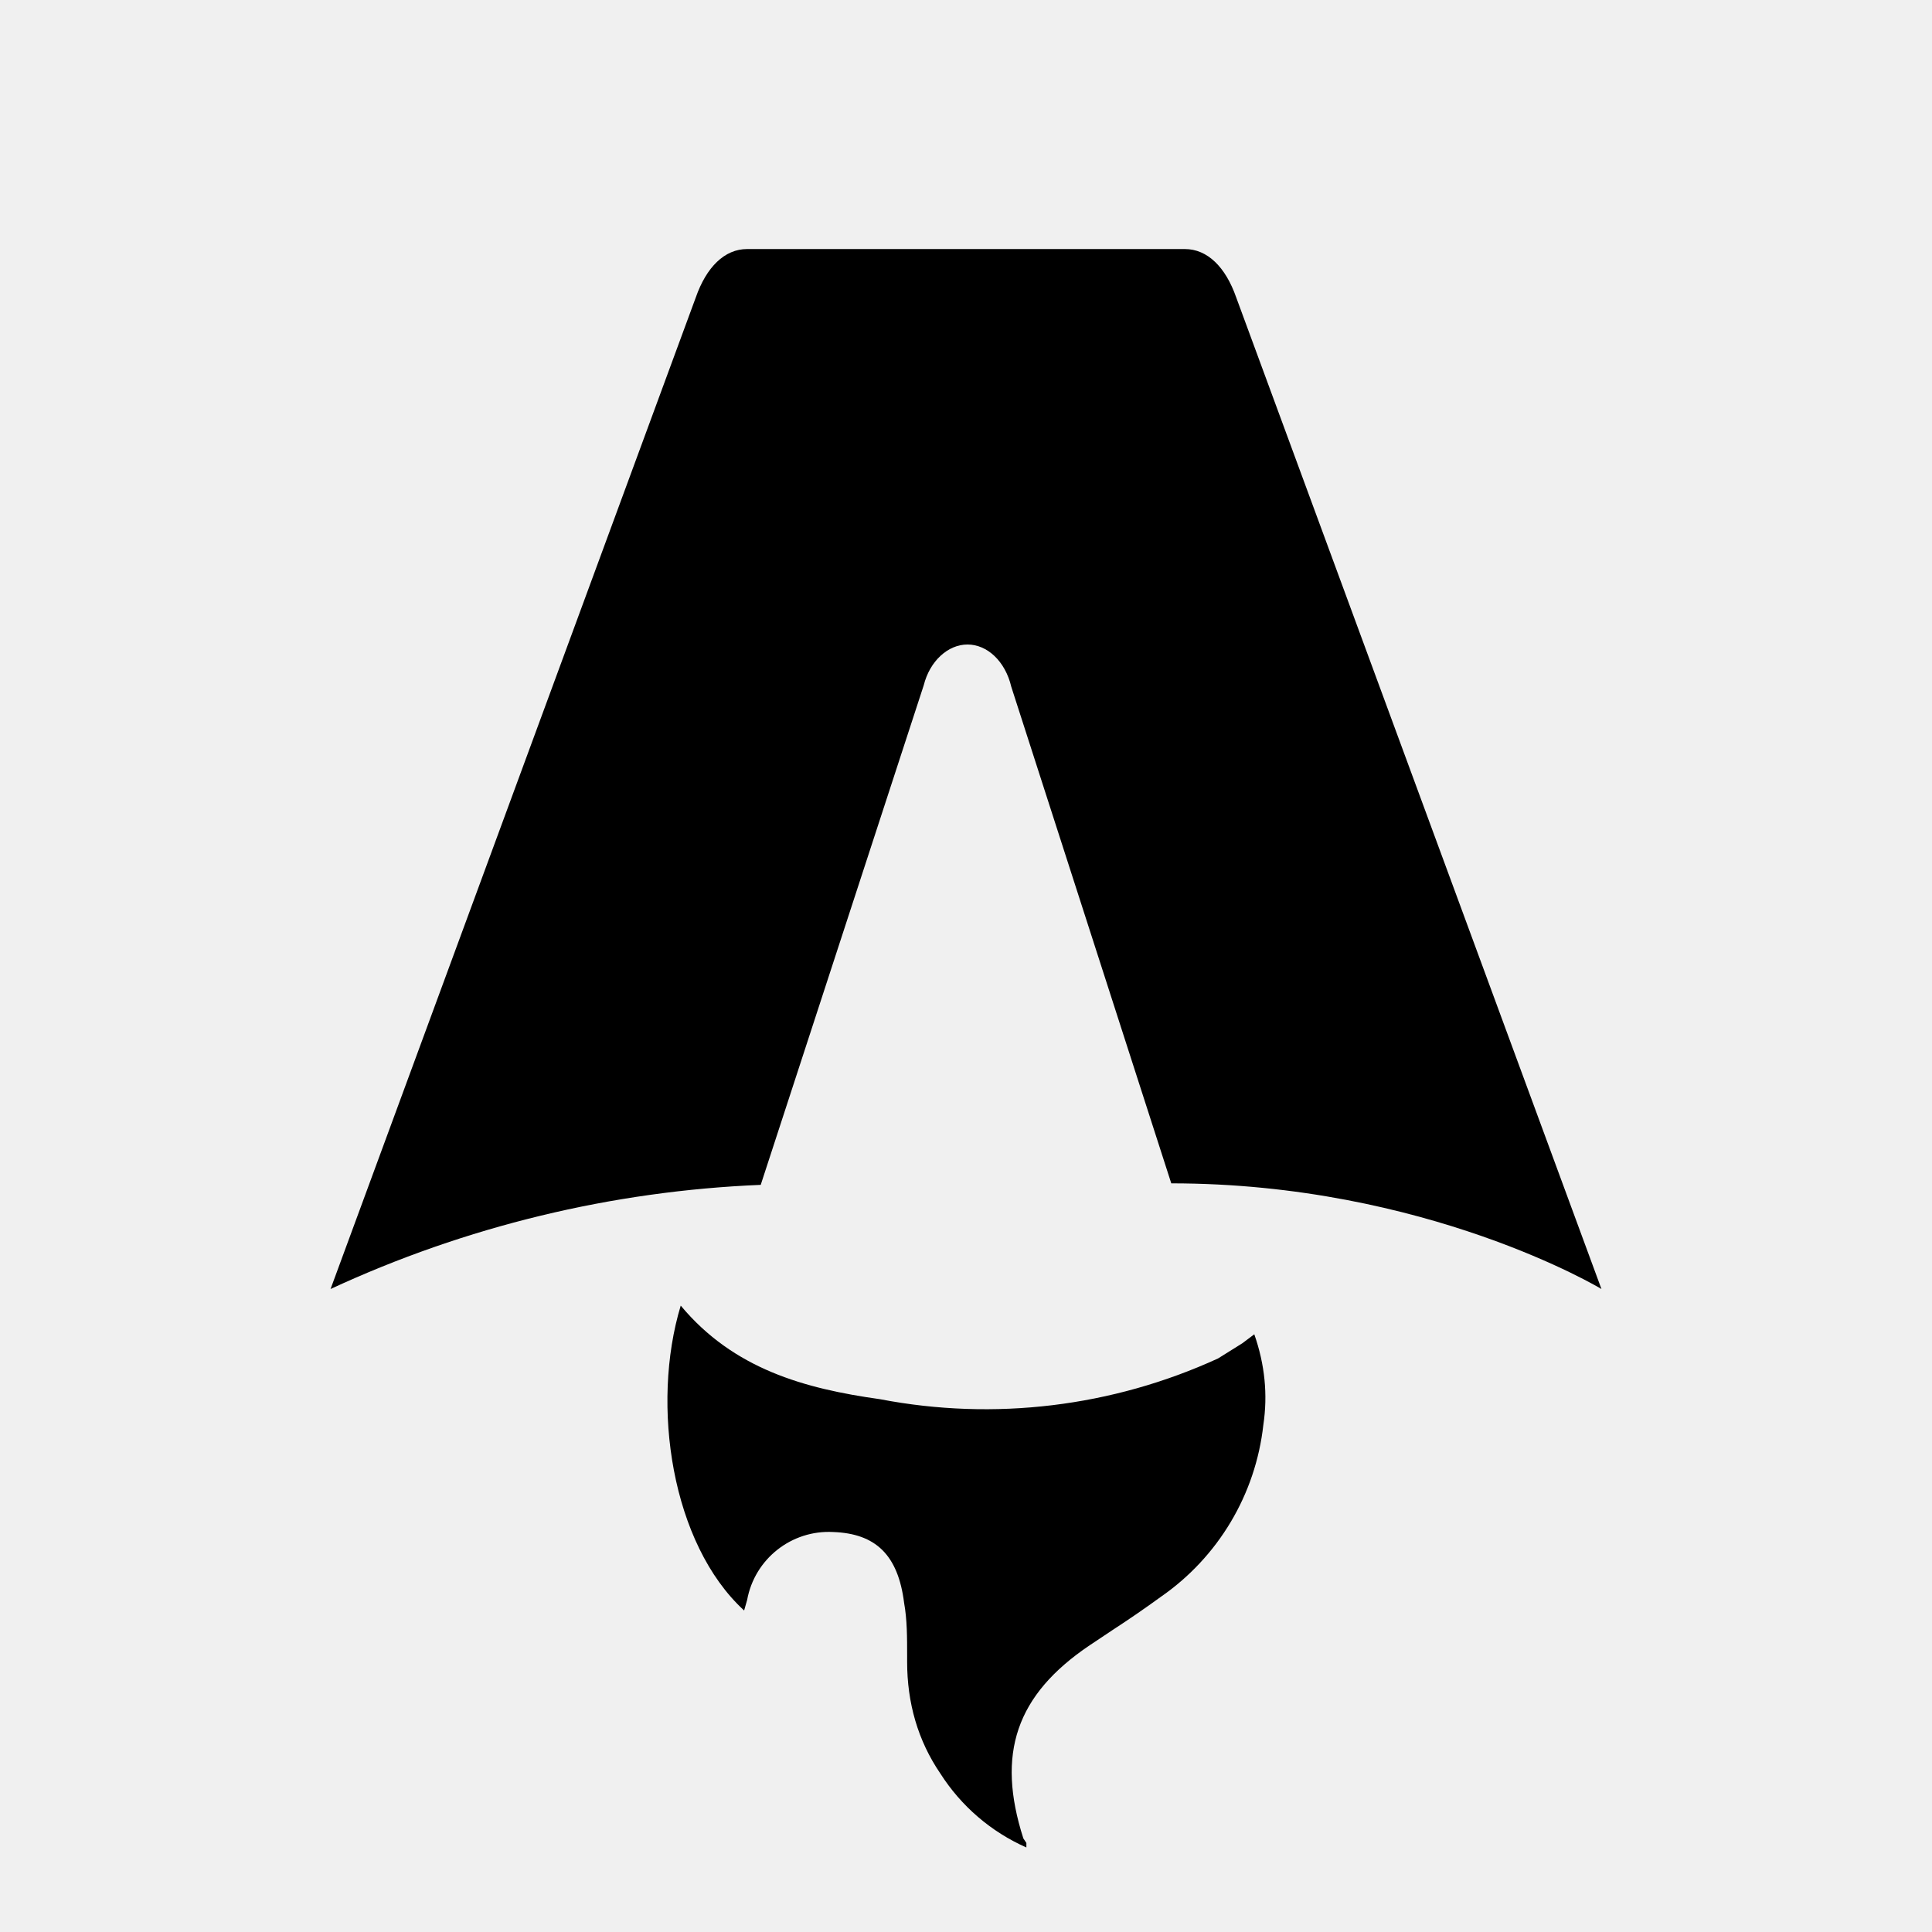
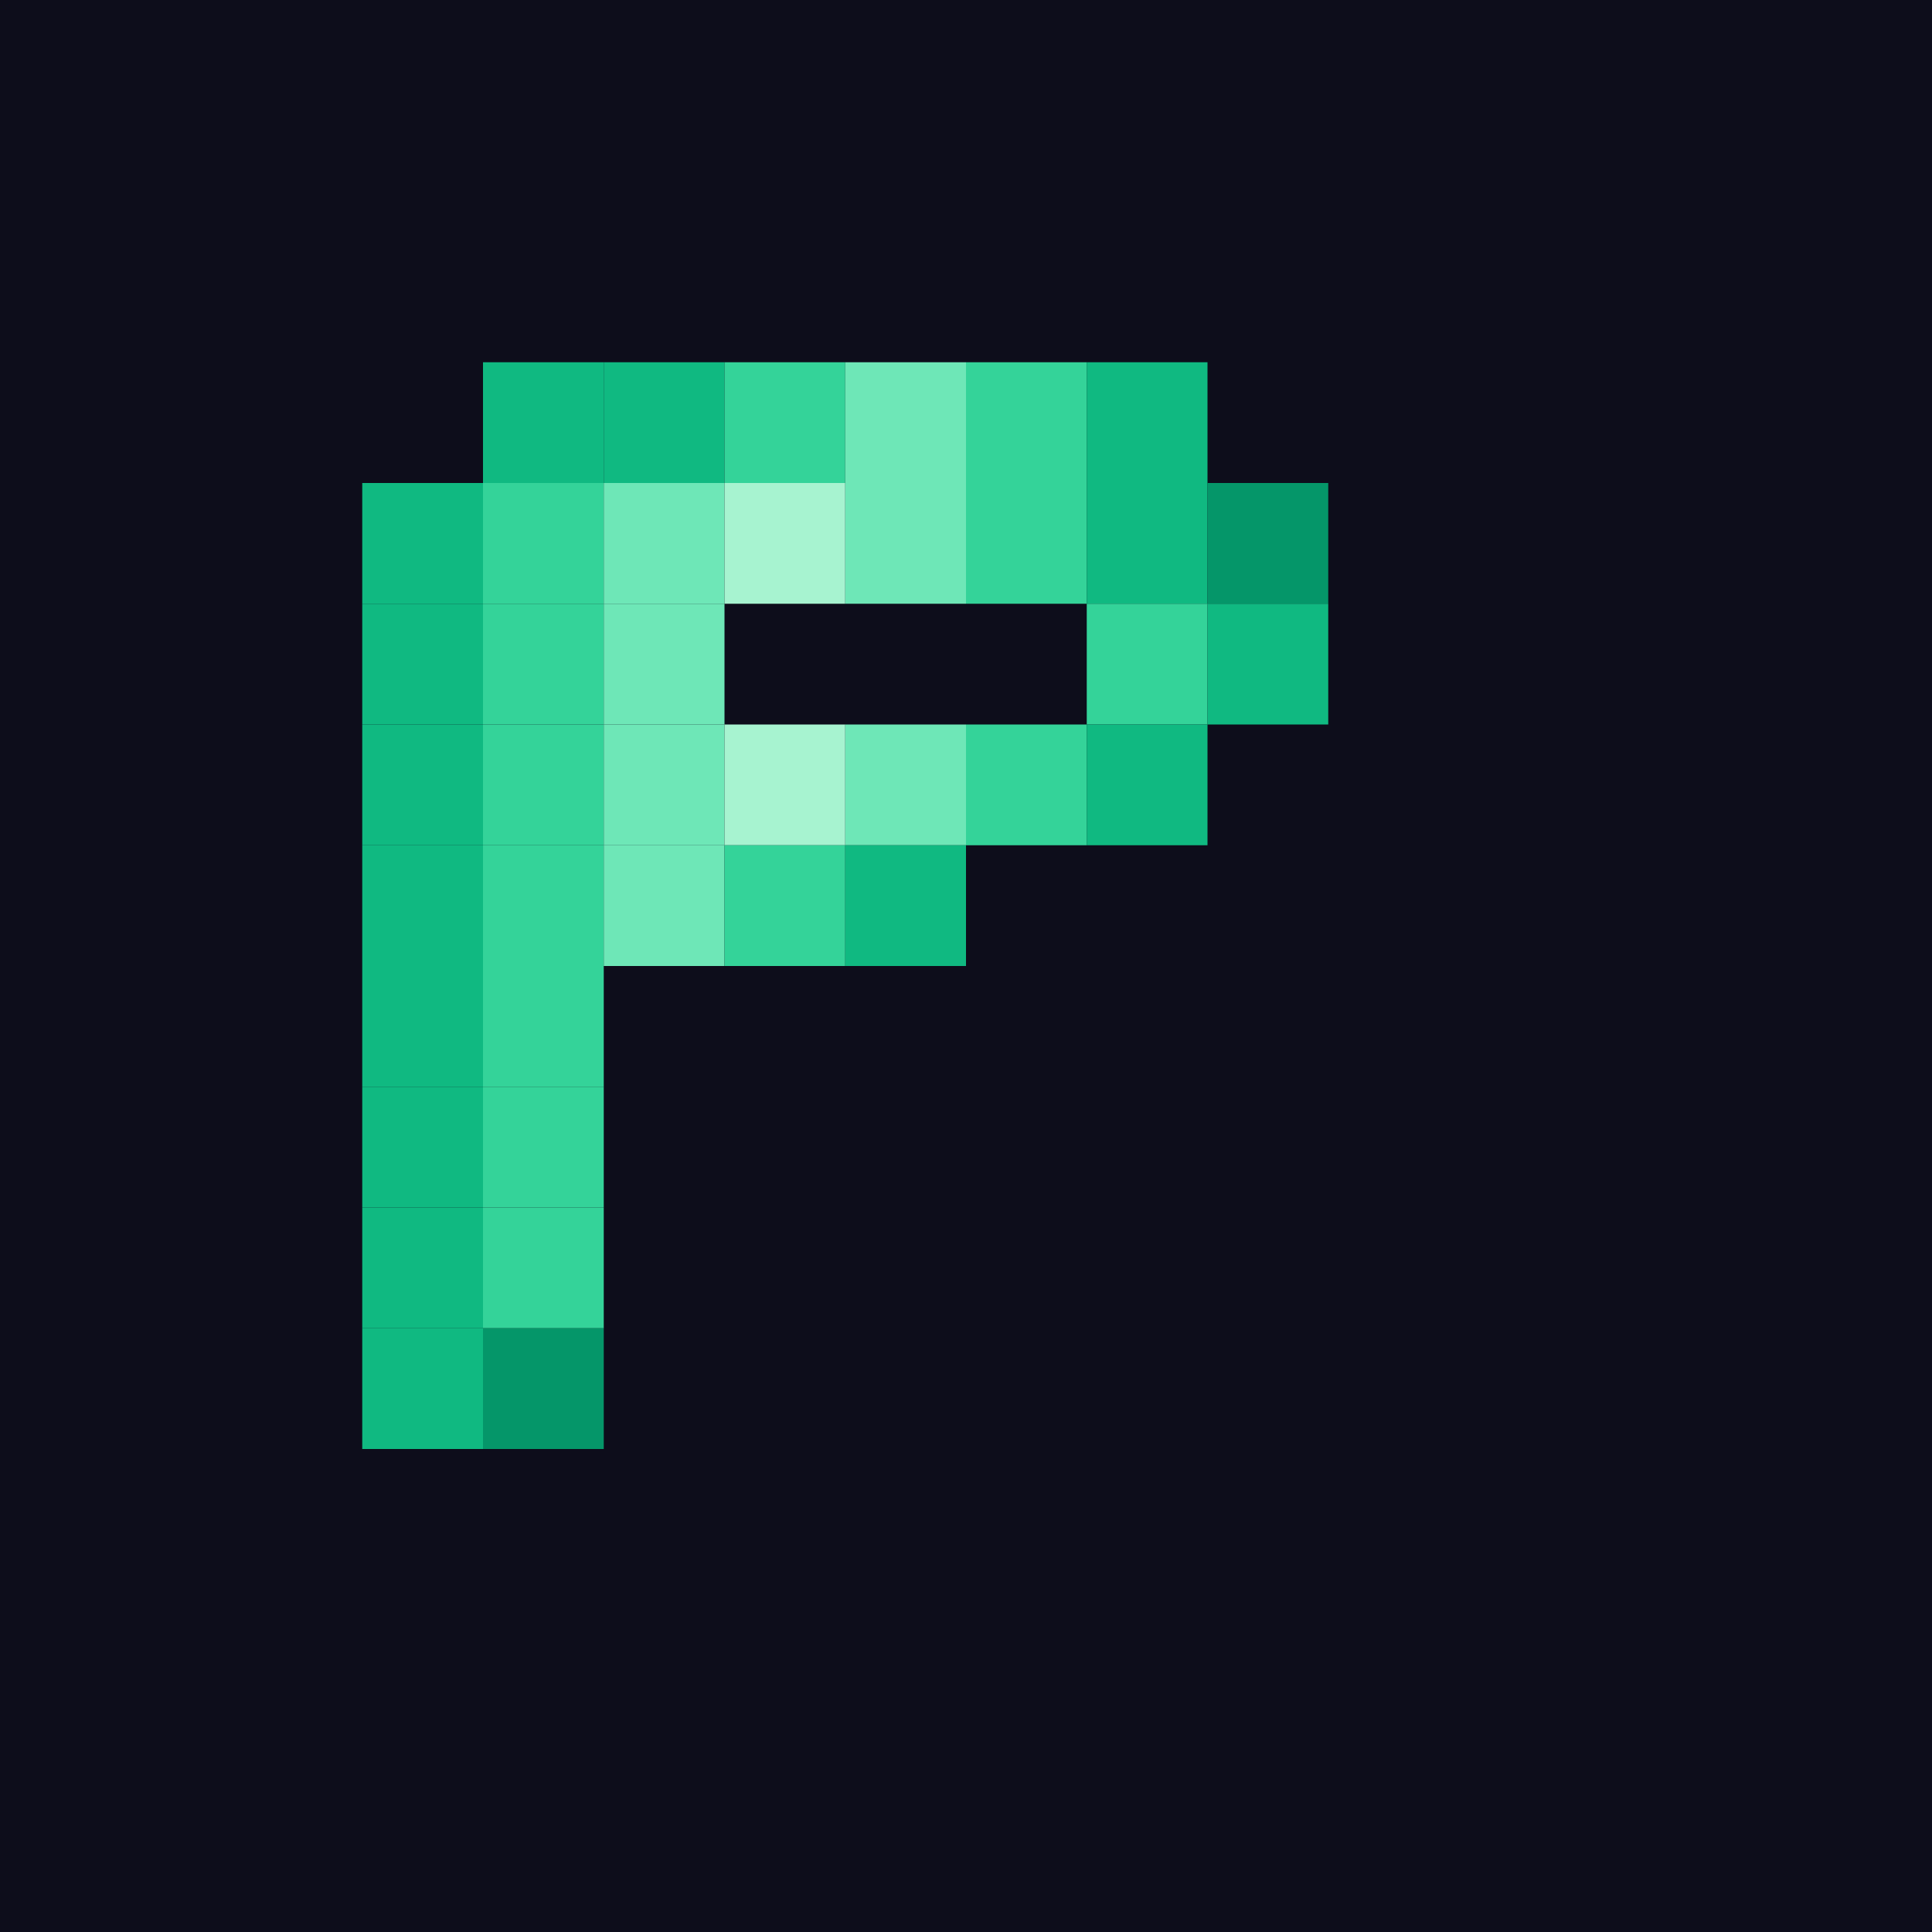
- <svg xmlns="http://www.w3.org/2000/svg" fill="none" viewBox="0 0 128 128">
-   <path d="M50.4 78.5a75.1 75.1 0 0 0-28.5 6.9l24.2-65.7c.7-2 1.9-3.2 3.4-3.2h29c1.5 0 2.7 1.2 3.4 3.2l24.2 65.7s-11.6-7-28.5-7L67 45.5c-.4-1.7-1.6-2.8-2.9-2.8-1.3 0-2.5 1.1-2.9 2.7L50.4 78.5Zm-1.1 28.2Zm-4.2-20.2c-2 6.6-.6 15.8 4.2 20.2a17.5 17.5 0 0 1 .2-.7 5.5 5.5 0 0 1 5.7-4.5c2.8.1 4.3 1.5 4.7 4.7.2 1.1.2 2.3.2 3.5v.4c0 2.7.7 5.2 2.2 7.4a13 13 0 0 0 5.7 4.9v-.3l-.2-.3c-1.8-5.6-.5-9.5 4.4-12.8l1.5-1a73 73 0 0 0 3.2-2.2 16 16 0 0 0 6.8-11.4c.3-2 .1-4-.6-6l-.8.6-1.6 1a37 37 0 0 1-22.4 2.7c-5-.7-9.7-2-13.2-6.2Z" />
-   <style>
-         path { fill: #000; }
-         @media (prefers-color-scheme: dark) {
-             path { fill: #FFF; }
-         }
-     </style>
+ <svg xmlns="http://www.w3.org/2000/svg" viewBox="0 0 32 32">
+   <rect width="32" height="32" fill="#0d0d1b" />
+   <rect x="8" y="6" width="2" height="2" fill="#10b981" />
+   <rect x="10" y="6" width="2" height="2" fill="#10b981" />
+   <rect x="12" y="6" width="2" height="2" fill="#34d399" />
+   <rect x="14" y="6" width="2" height="2" fill="#6ee7b7" />
+   <rect x="16" y="6" width="2" height="2" fill="#34d399" />
+   <rect x="18" y="6" width="2" height="2" fill="#10b981" />
+   <rect x="6" y="8" width="2" height="2" fill="#10b981" />
+   <rect x="8" y="8" width="2" height="2" fill="#34d399" />
+   <rect x="10" y="8" width="2" height="2" fill="#6ee7b7" />
+   <rect x="12" y="8" width="2" height="2" fill="#a7f3d0" />
+   <rect x="14" y="8" width="2" height="2" fill="#6ee7b7" />
+   <rect x="16" y="8" width="2" height="2" fill="#34d399" />
+   <rect x="18" y="8" width="2" height="2" fill="#10b981" />
+   <rect x="20" y="8" width="2" height="2" fill="#059669" />
+   <rect x="6" y="10" width="2" height="2" fill="#10b981" />
+   <rect x="8" y="10" width="2" height="2" fill="#34d399" />
+   <rect x="10" y="10" width="2" height="2" fill="#6ee7b7" />
+   <rect x="18" y="10" width="2" height="2" fill="#34d399" />
+   <rect x="20" y="10" width="2" height="2" fill="#10b981" />
+   <rect x="6" y="12" width="2" height="2" fill="#10b981" />
+   <rect x="8" y="12" width="2" height="2" fill="#34d399" />
+   <rect x="10" y="12" width="2" height="2" fill="#6ee7b7" />
+   <rect x="12" y="12" width="2" height="2" fill="#a7f3d0" />
+   <rect x="14" y="12" width="2" height="2" fill="#6ee7b7" />
+   <rect x="16" y="12" width="2" height="2" fill="#34d399" />
+   <rect x="18" y="12" width="2" height="2" fill="#10b981" />
+   <rect x="6" y="14" width="2" height="2" fill="#10b981" />
+   <rect x="8" y="14" width="2" height="2" fill="#34d399" />
+   <rect x="10" y="14" width="2" height="2" fill="#6ee7b7" />
+   <rect x="12" y="14" width="2" height="2" fill="#34d399" />
+   <rect x="14" y="14" width="2" height="2" fill="#10b981" />
+   <rect x="6" y="16" width="2" height="2" fill="#10b981" />
+   <rect x="8" y="16" width="2" height="2" fill="#34d399" />
+   <rect x="6" y="18" width="2" height="2" fill="#10b981" />
+   <rect x="8" y="18" width="2" height="2" fill="#34d399" />
+   <rect x="6" y="20" width="2" height="2" fill="#10b981" />
+   <rect x="8" y="20" width="2" height="2" fill="#34d399" />
+   <rect x="6" y="22" width="2" height="2" fill="#10b981" />
+   <rect x="8" y="22" width="2" height="2" fill="#059669" />
</svg>
